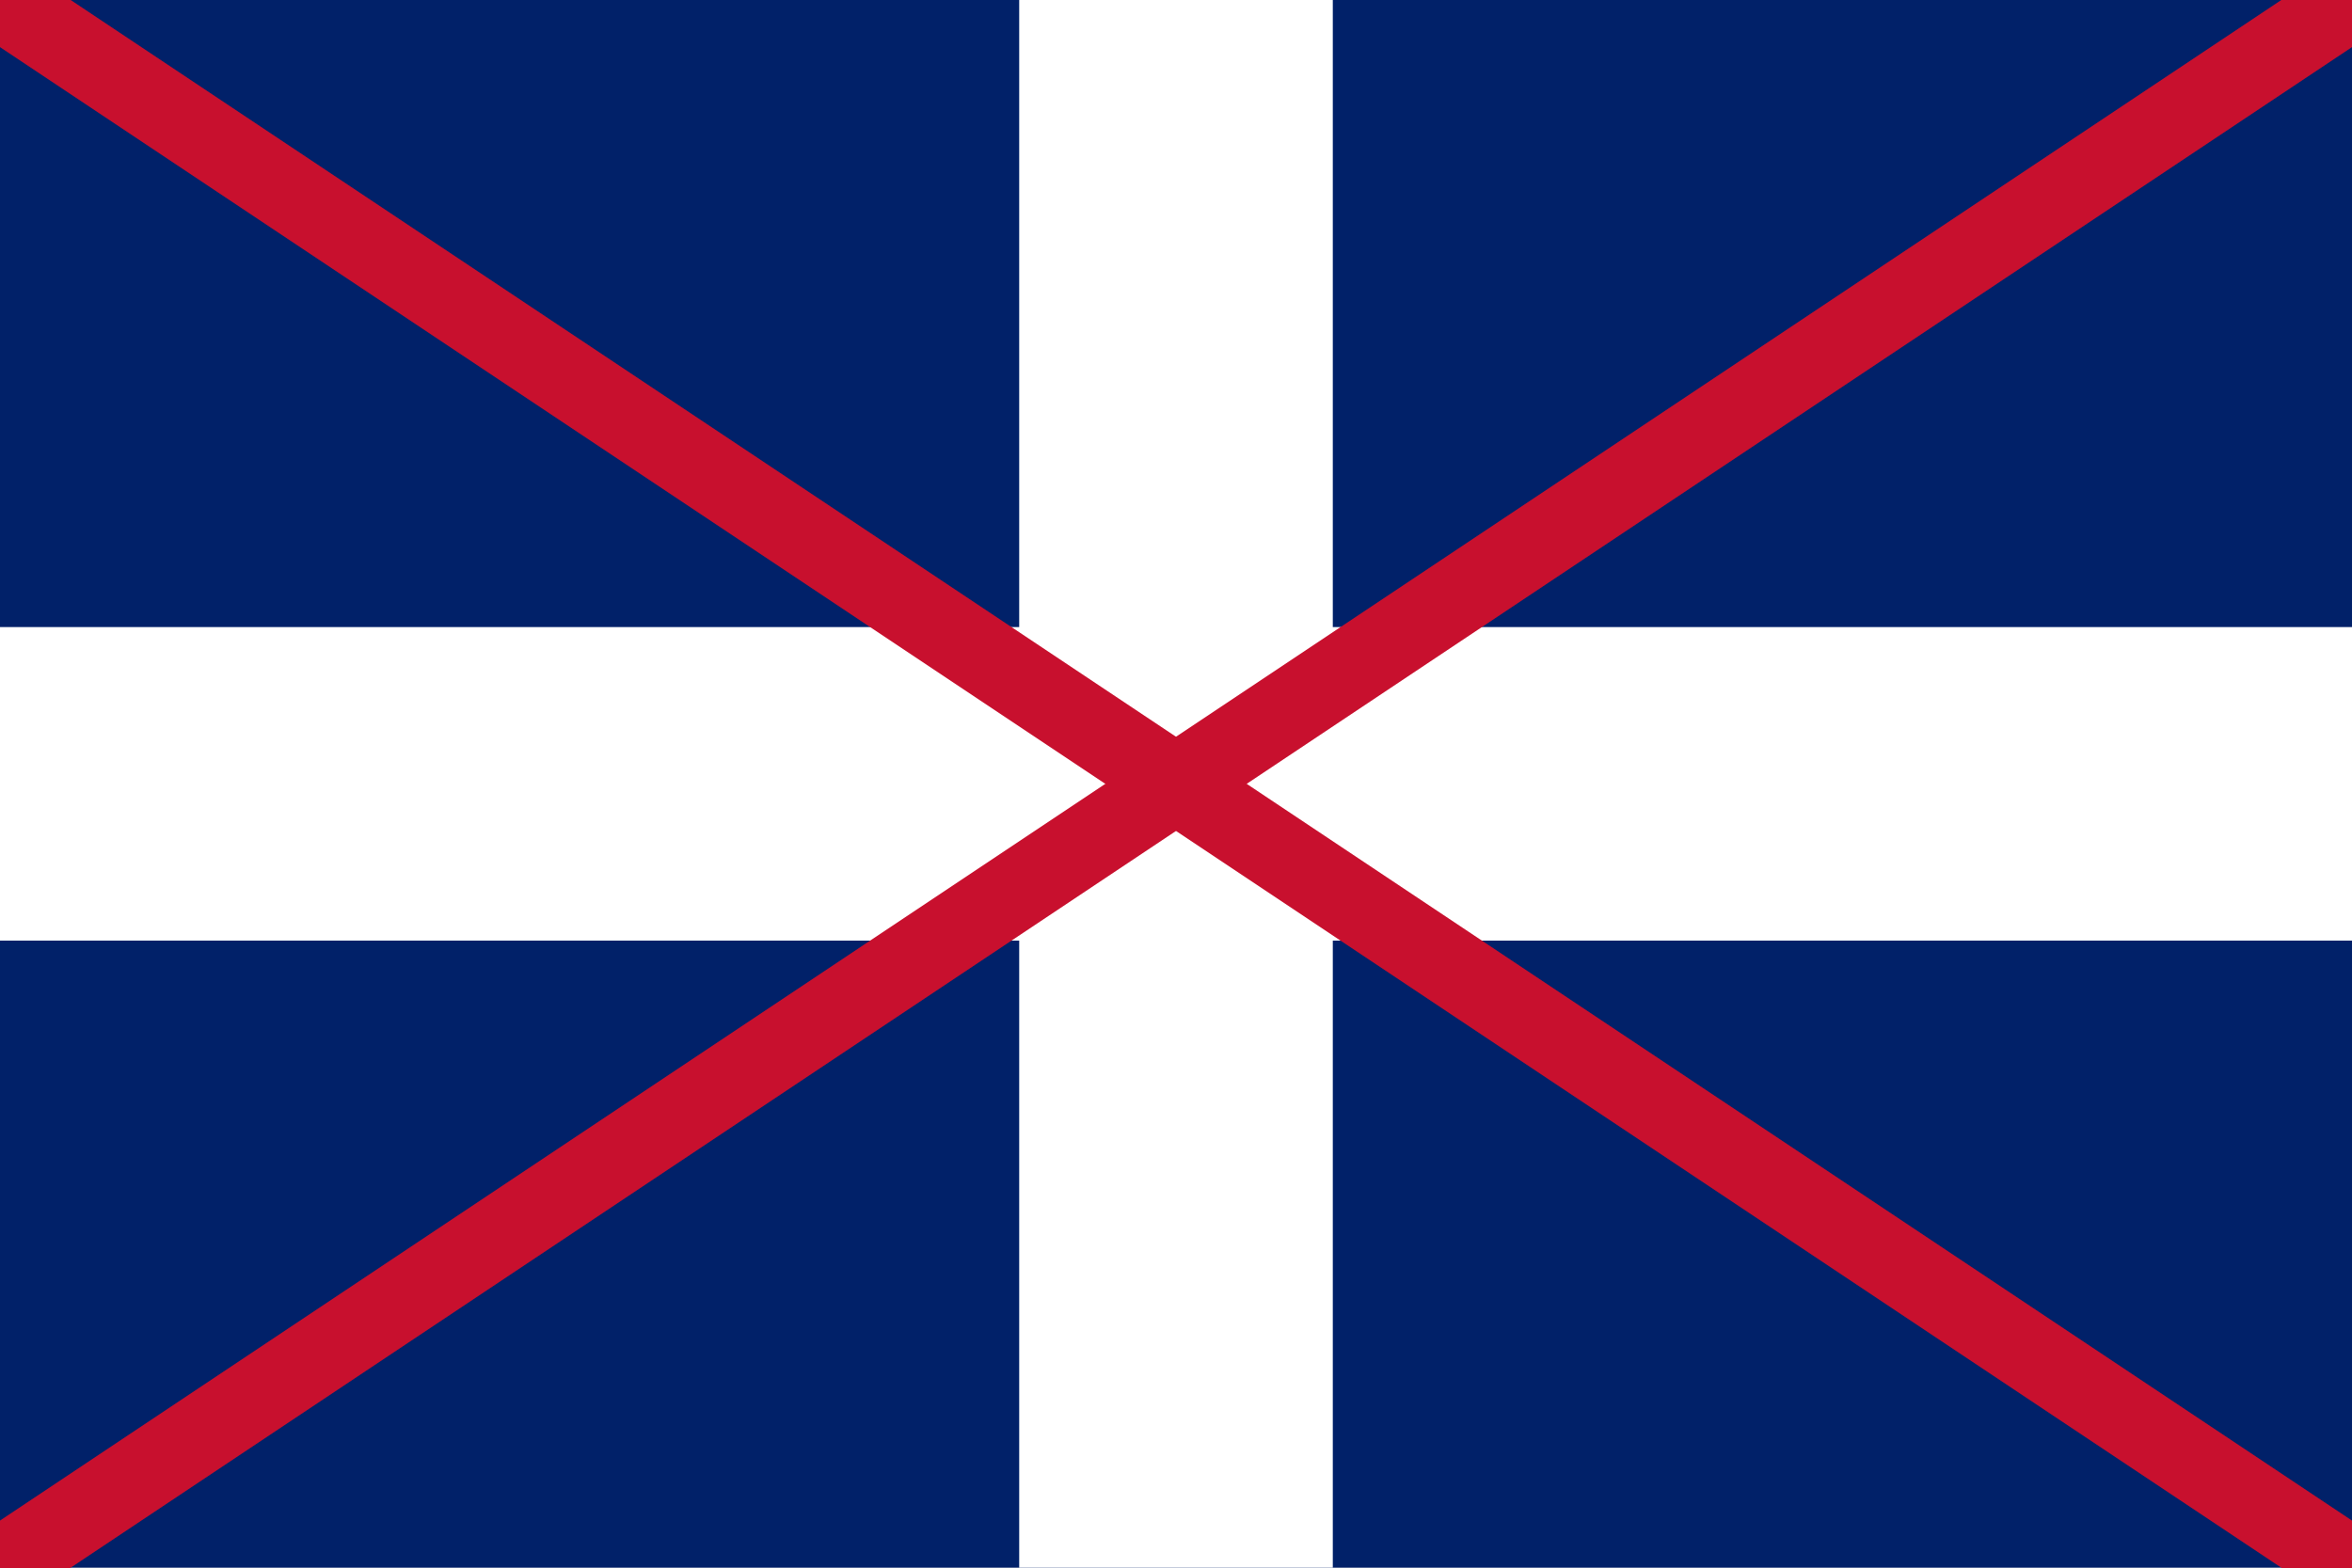
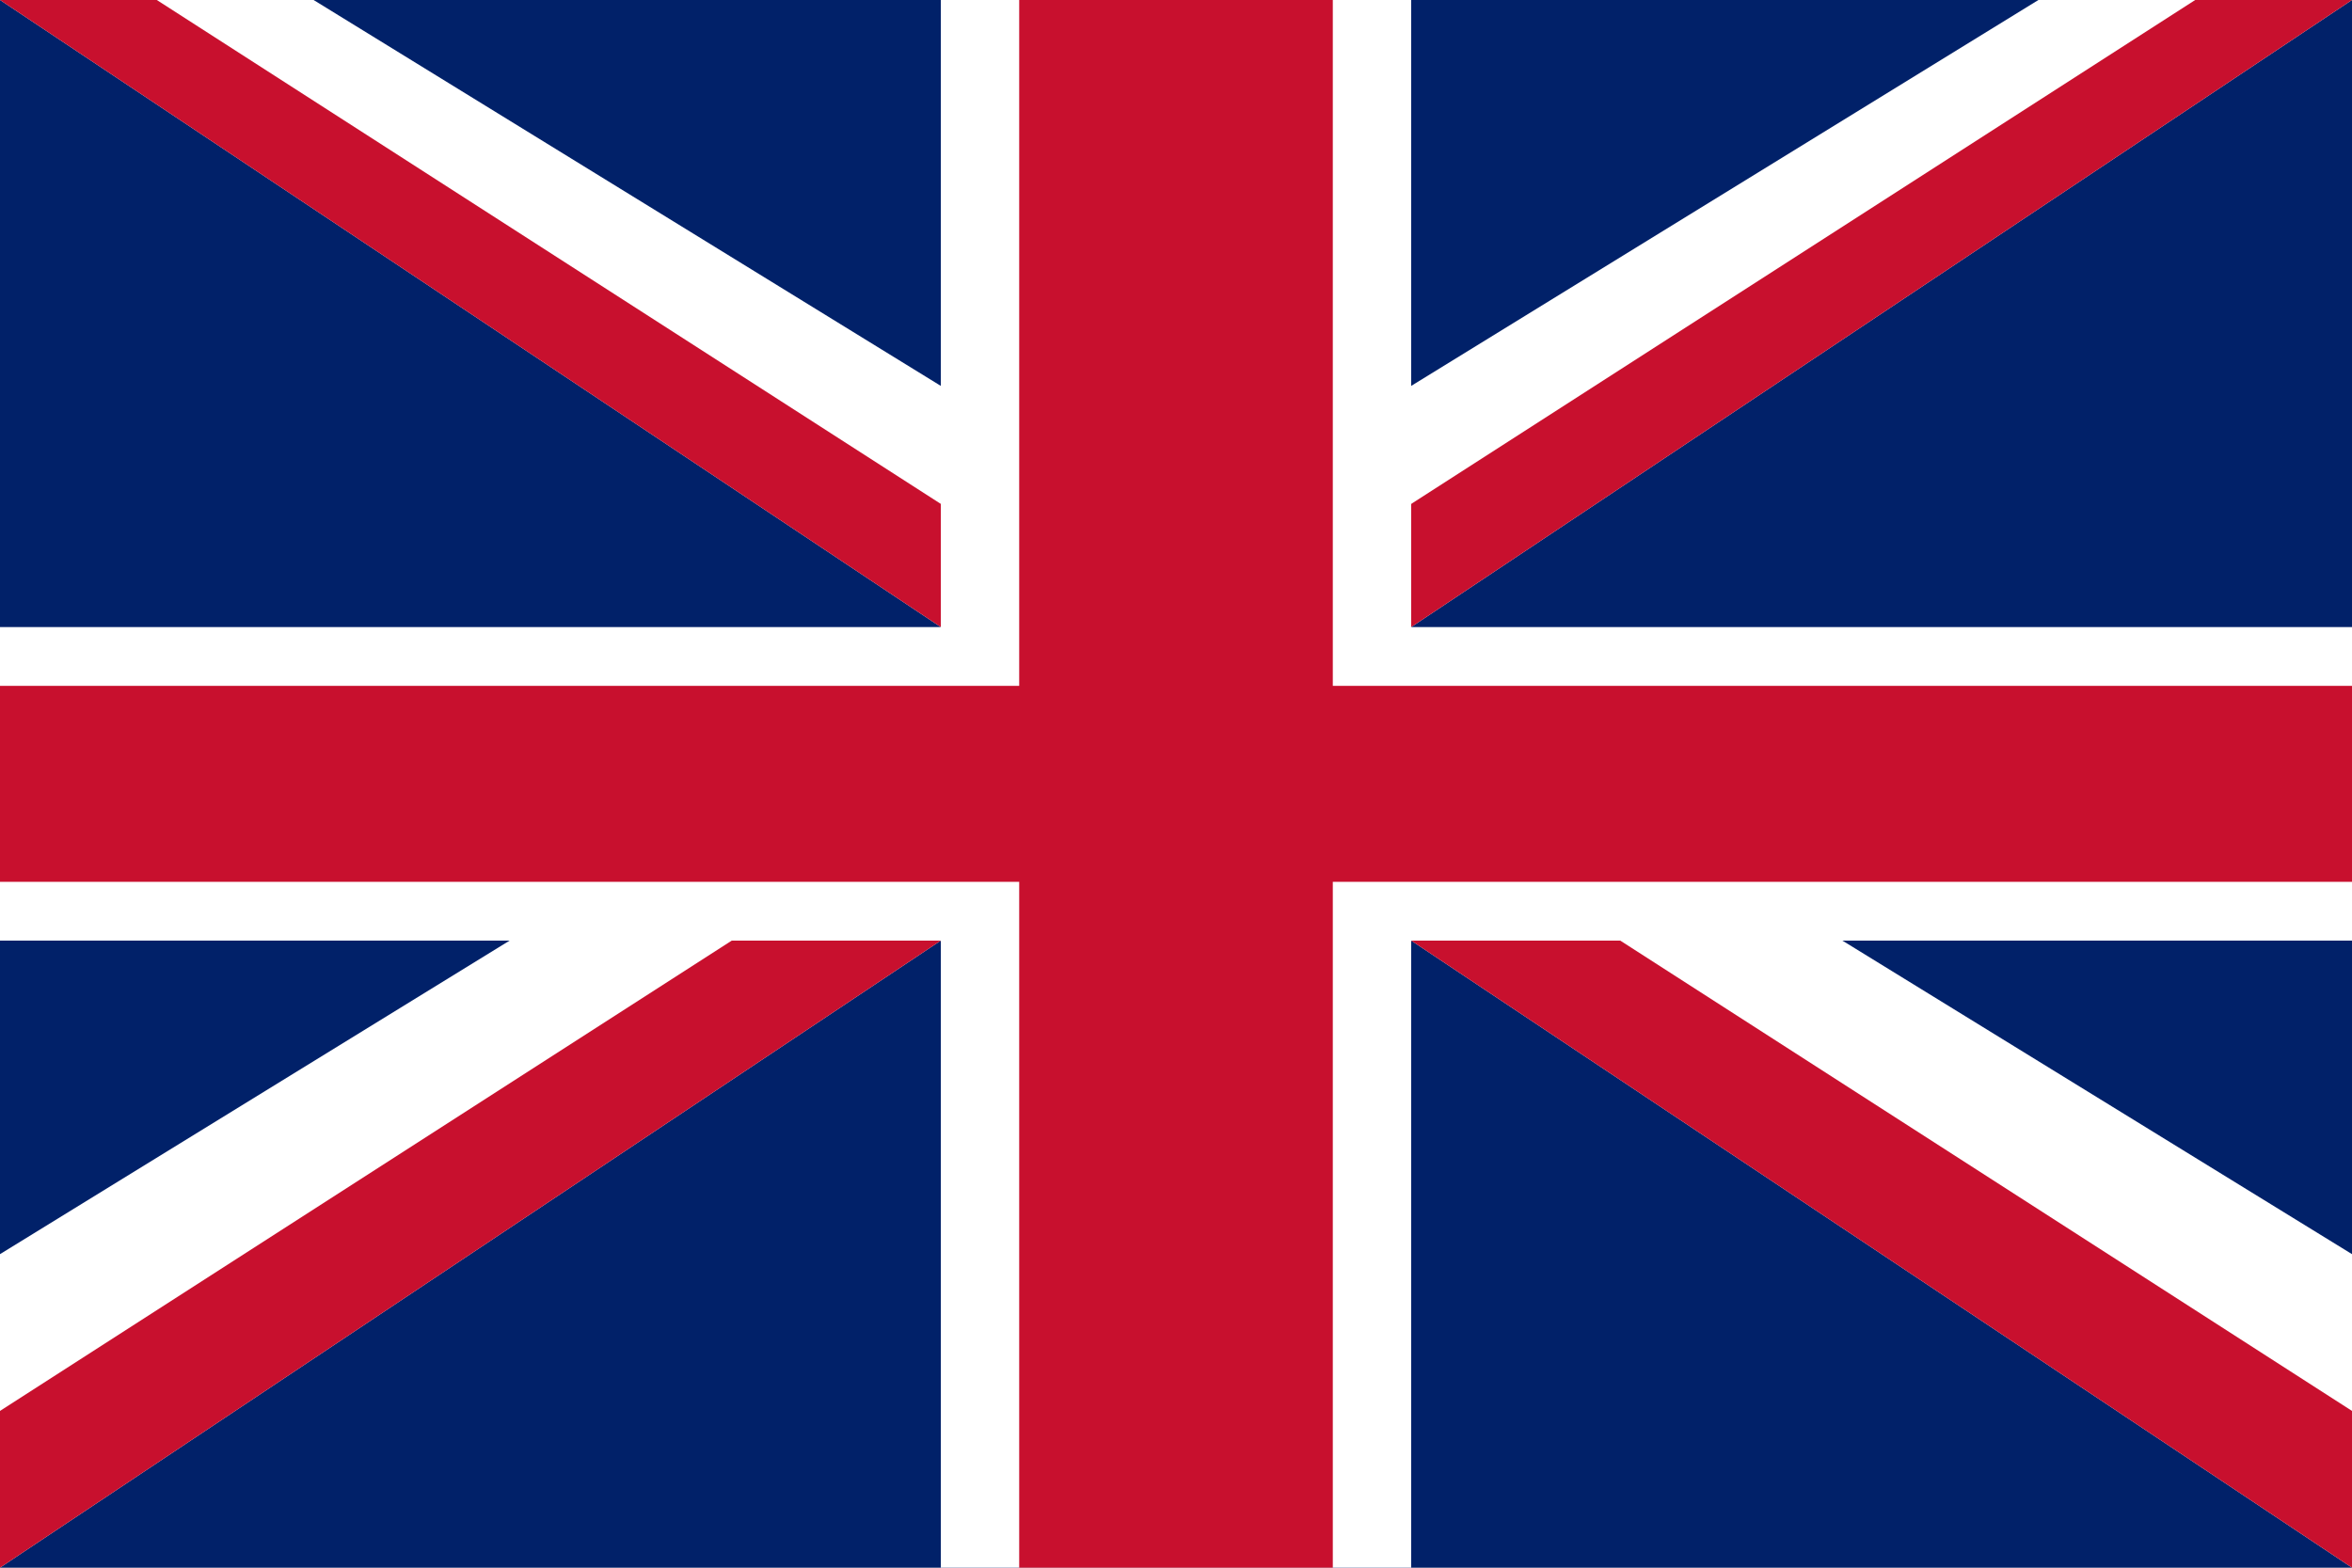
<svg xmlns="http://www.w3.org/2000/svg" viewBox="0 0 60 40">
  <rect width="60" height="40" fill="#012169" />
-   <g fill="#fff">
-     <rect x="0" y="16" width="60" height="8" />
-     <rect x="26" y="0" width="8" height="40" />
-   </g>
-   <g stroke="#C8102E" stroke-width="2">
-     <line x1="0" y1="0" x2="60" y2="40" />
-     <line x1="60" y1="0" x2="0" y2="40" />
-   </g>
+   <path d="M0 0 L60 40 L60 32 L8 0 Z" fill="#fff" />
+   <path d="M60 0 L0 40 L0 32 L52 0 Z" fill="#fff" />
+   <path d="M0 0 L60 40 L60 36 L4 0 Z" fill="#C8102E" />
+   <path d="M60 0 L0 40 L0 36 L56 0 Z" fill="#C8102E" />
+   <rect x="24" y="0" width="12" height="40" fill="#fff" />
+   <rect x="0" y="16" width="60" height="8" fill="#fff" />
+   <rect x="26" y="0" width="8" height="40" fill="#C8102E" />
+   <rect x="0" y="17.5" width="60" height="5" fill="#C8102E" />
</svg>
